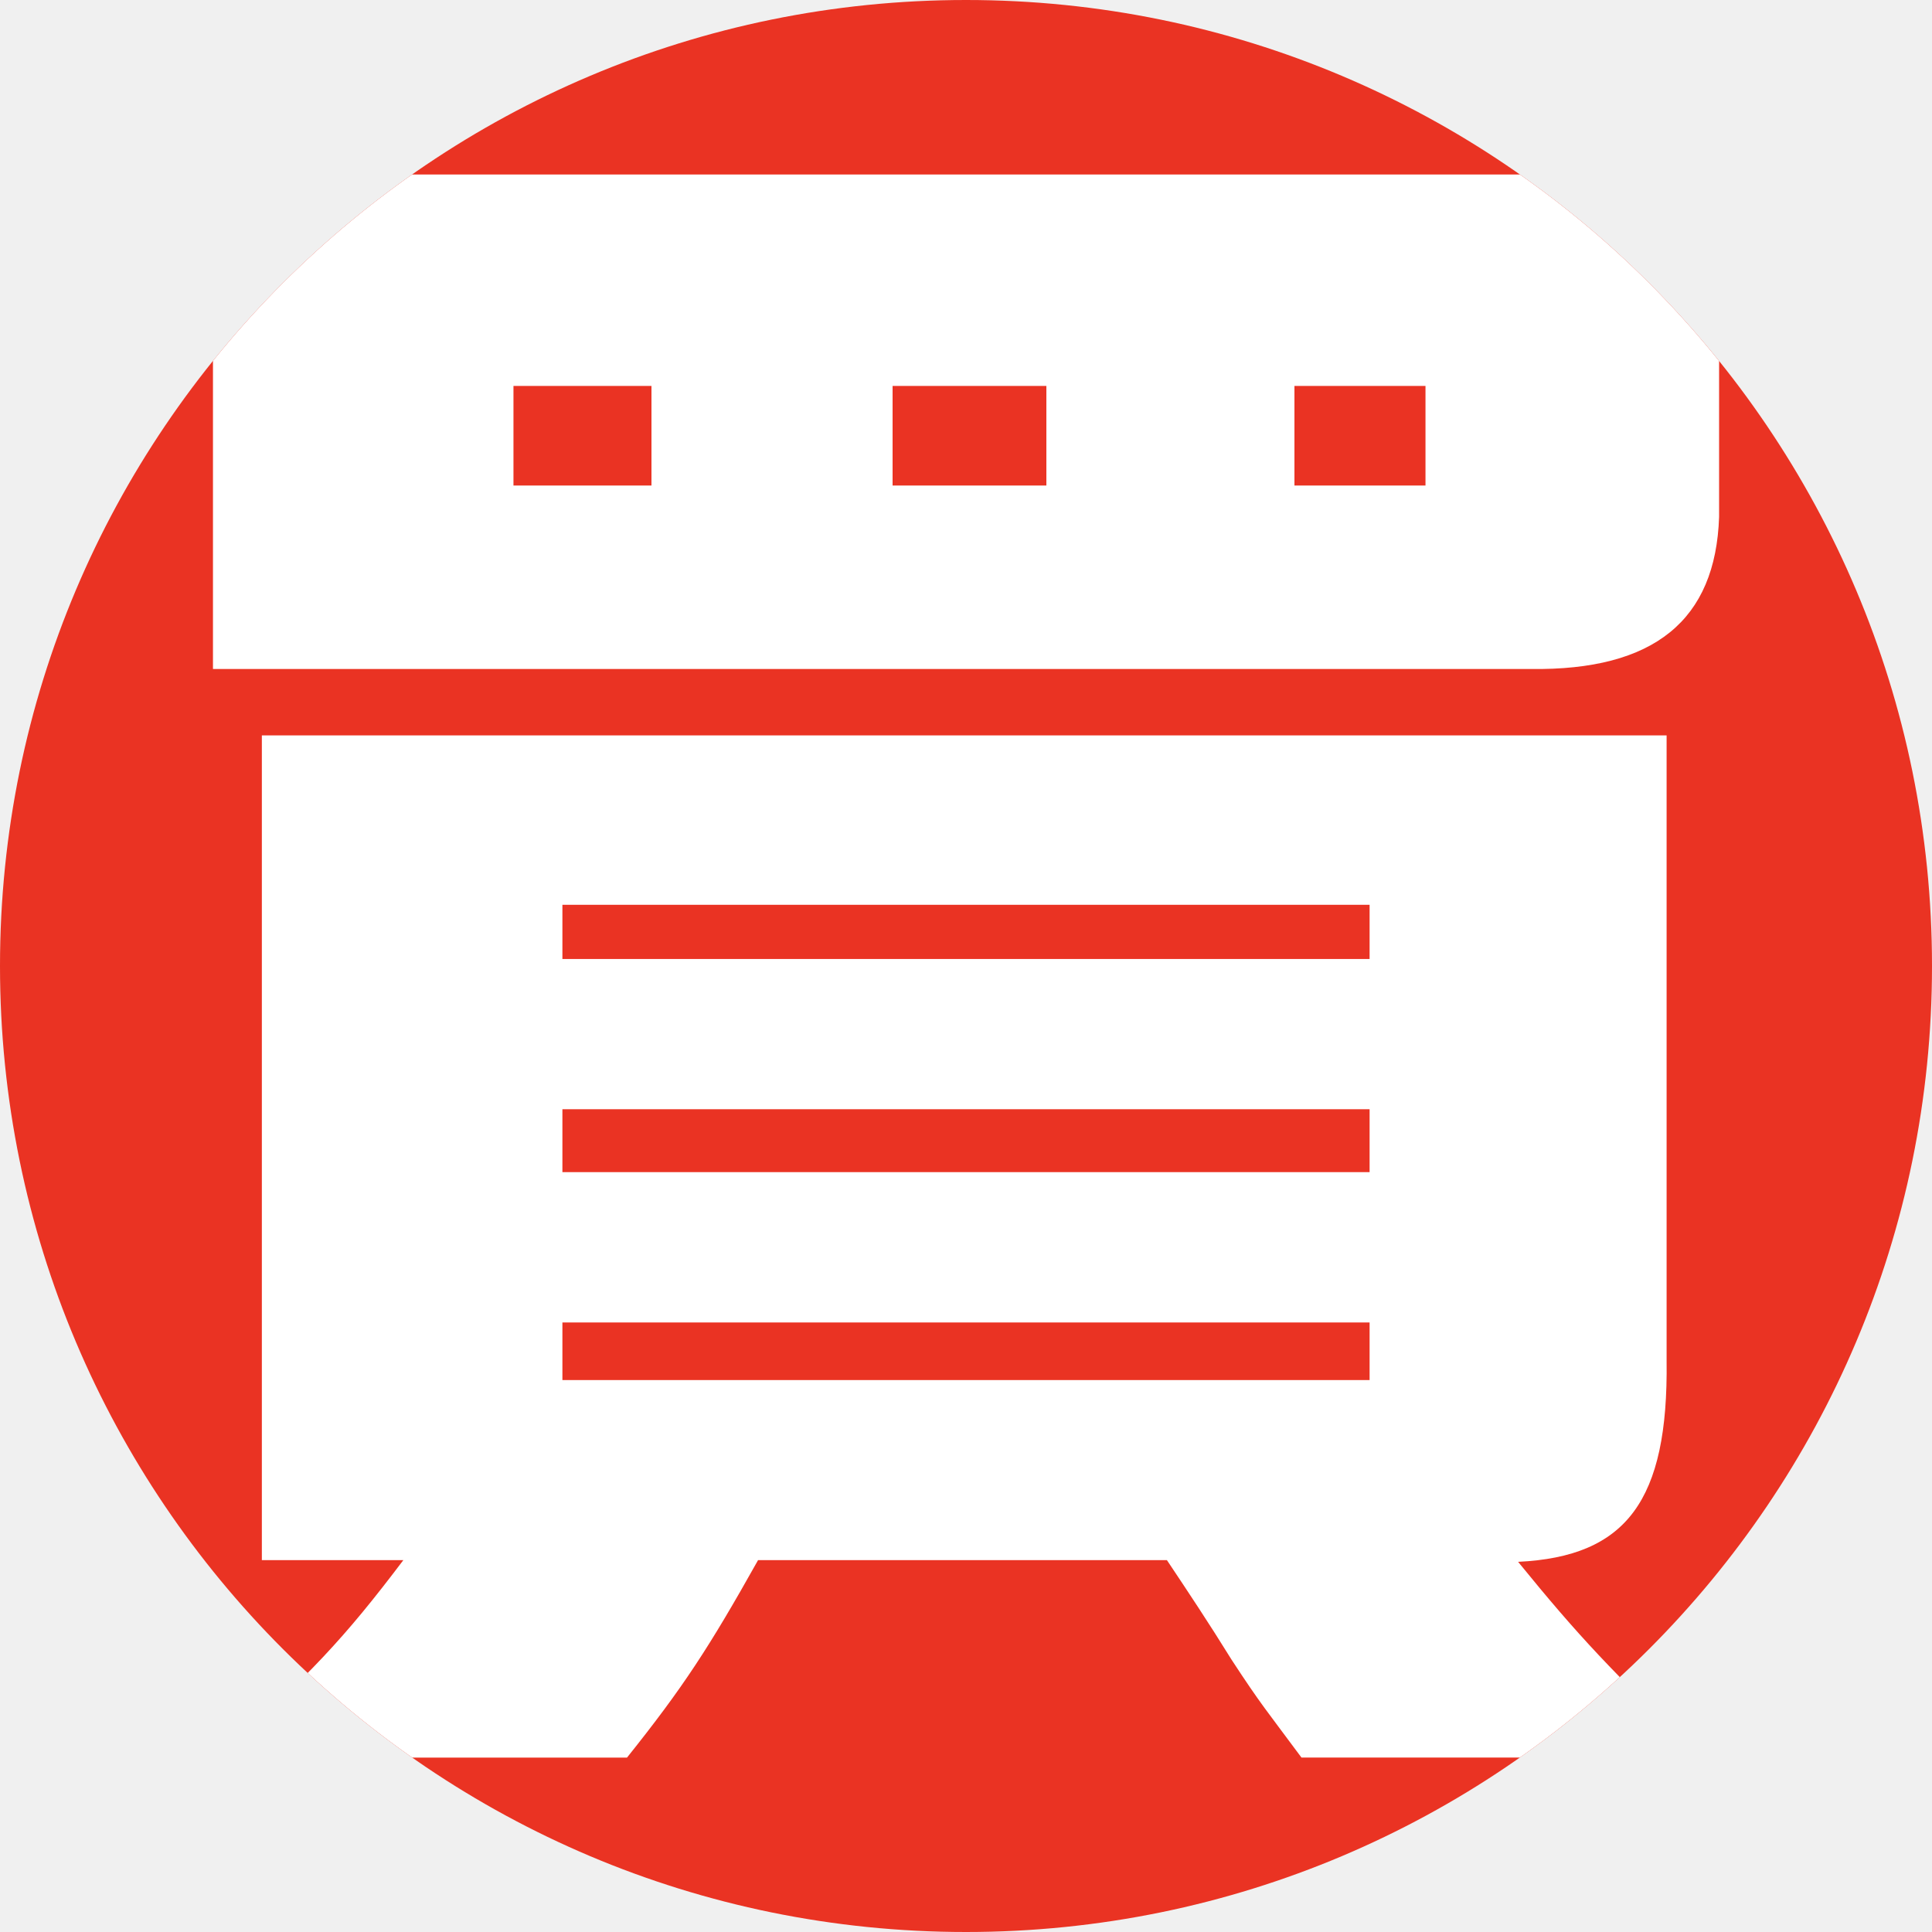
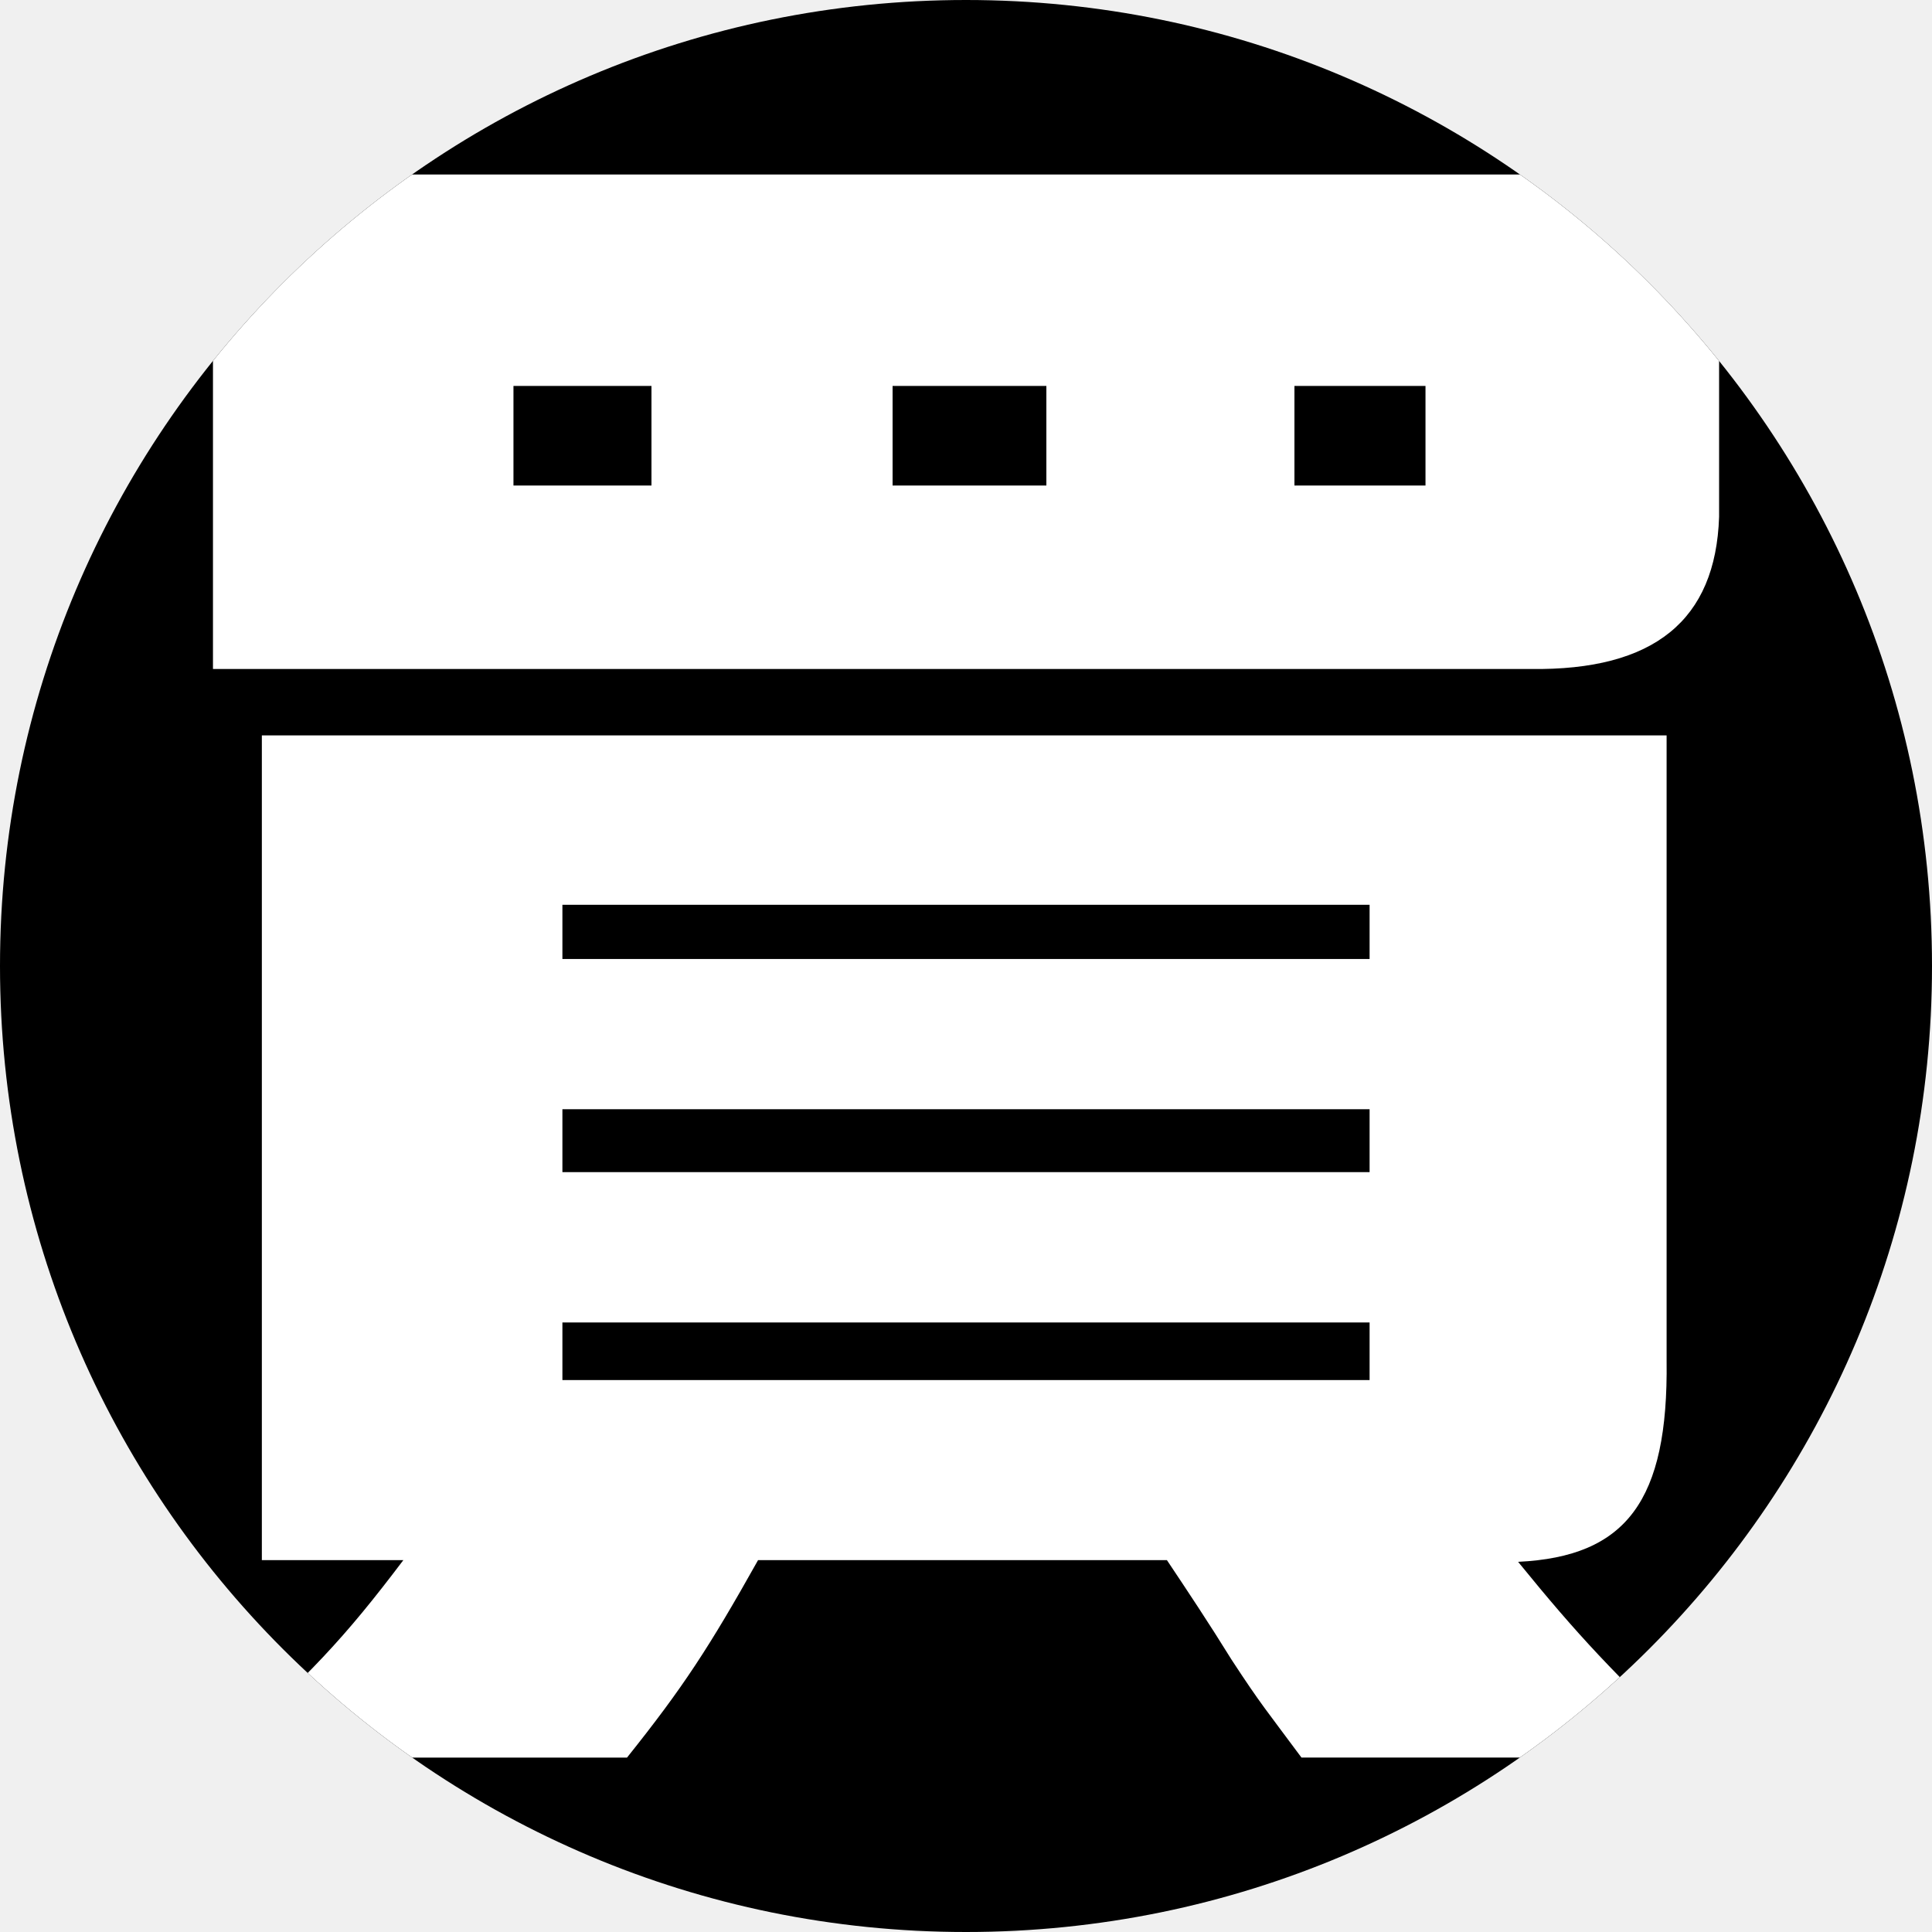
<svg xmlns="http://www.w3.org/2000/svg" id="_レイヤー_1" viewBox="0 0 300 300">
  <defs>
    <clipPath id="clippath">
      <rect x="0" y="0" width="300" height="300" rx="150" ry="150" style="fill:none; stroke-width:0px;" />
    </clipPath>
  </defs>
-   <rect x="0" y="0" width="300" height="300" rx="150" ry="150" style="fill:#ea3323; stroke-width:0px;" />
+   <rect x="0" y="0" width="300" height="300" rx="150" ry="150" style="fill:#000000; stroke-width:0px;" />
  <g style="clip-path:url(#clippath);">
    <path d="M33.07,27.1h233.87v53.17c-.54,16.01-10.04,23.88-29.3,23.61H33.07V27.1ZM40.66,242.24V114.19h218.13v97.13c.27,21.71-6.24,30.39-23.06,31.2,9.5,11.67,14.38,16.82,28.49,30.39h-62.13c-5.43-7.33-6.24-8.14-10.85-15.19-3.53-5.7-6.78-10.58-10.04-15.46h-63.49c-7.6,13.56-11.67,19.8-20.35,30.66h-63.49c14.38-13.02,19.53-18.45,28.76-30.66h-21.98ZM101.16,75.39v-15.46h-21.43v15.46h21.43ZM212.67,148.91v-8.41h-125.34v8.41h125.34ZM212.67,182.01v-9.77h-125.34v9.77h125.34ZM212.67,214.3v-8.95h-125.34v8.95h125.34ZM162.48,59.93h-23.88v15.46h23.88v-15.46ZM221.35,75.39v-15.46h-20.35v15.46h20.35Z" style="fill:#fff; stroke-width:0px;" />
  </g>
</svg>
